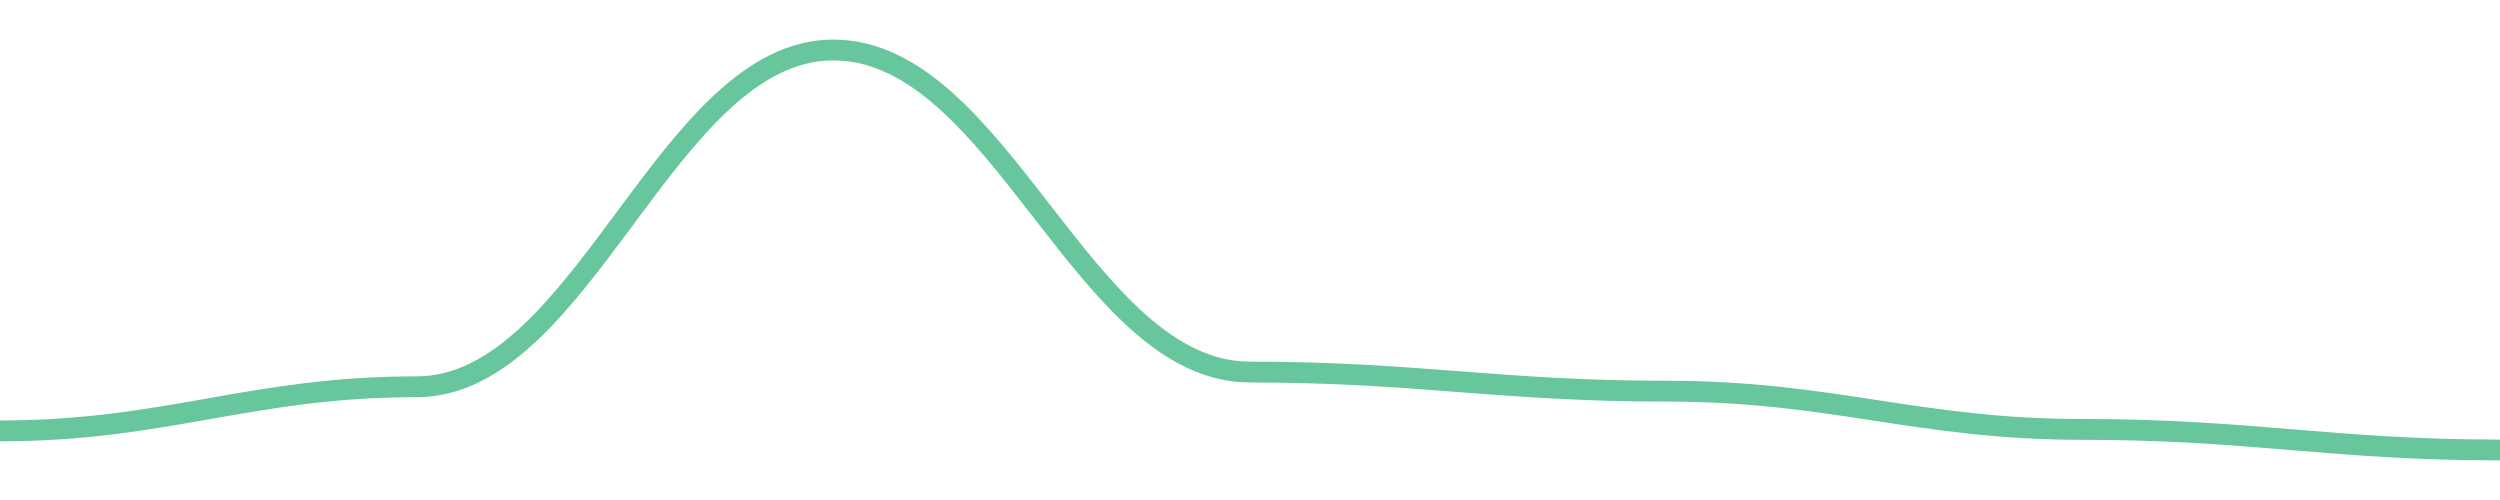
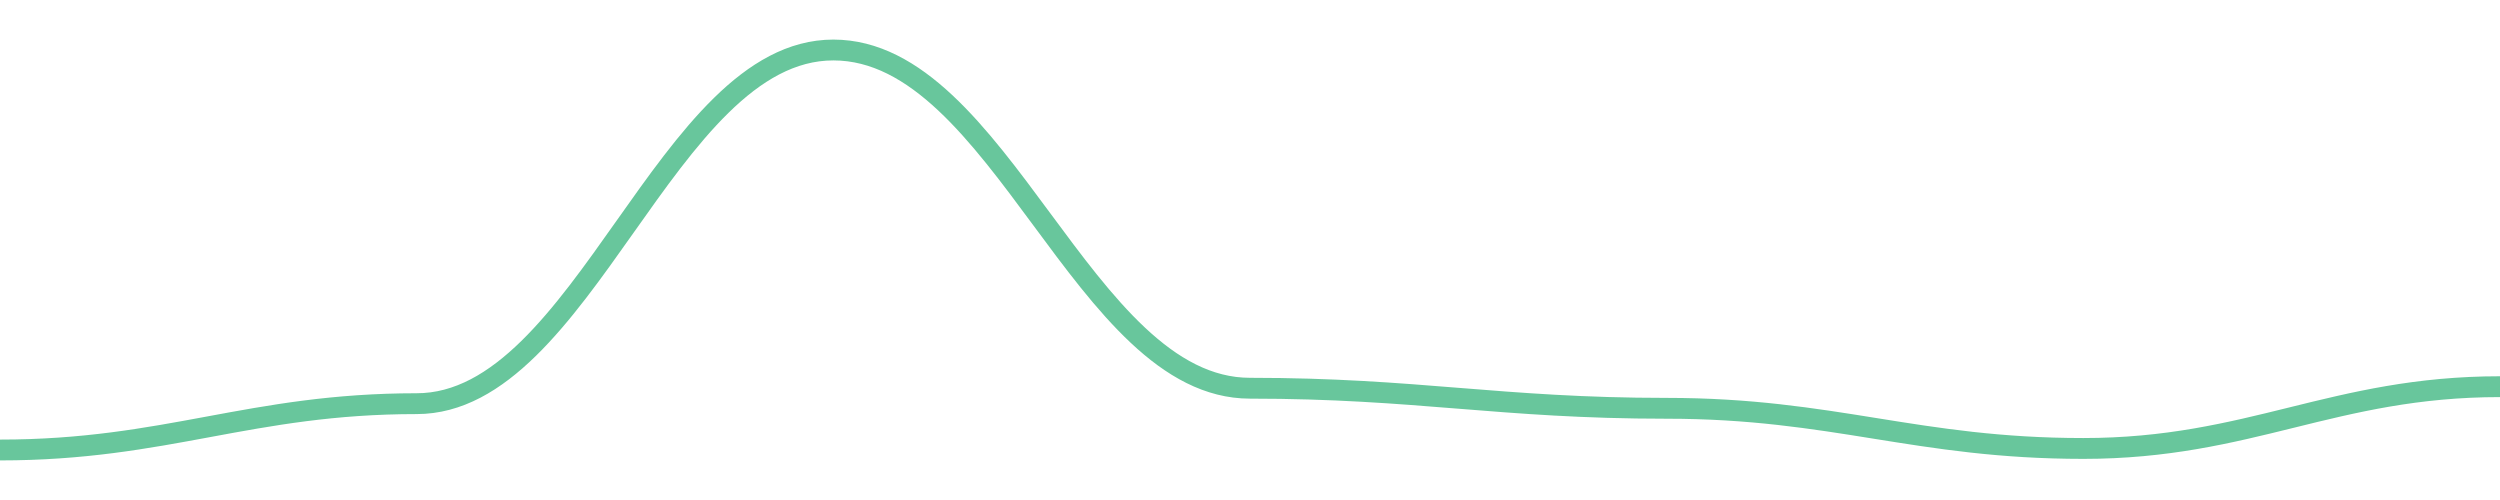
<svg width="180" height="36">
-   <path d="M 0.0,31.024 C 12.0,31.024 18.0,27.847 30.0,27.847 C 42.0,27.847 48.0,3.6 60.0,3.6 C 72.0,3.6 78.0,26.788 90.0,26.788 C 102.0,26.788 108.0,28.165 120.0,28.165 C 132.0,28.165 138.0,30.918 150.0,30.918 C 162.0,30.918 168.0,32.4 180.0,32.4 " fill="none" stroke="#42b883" stroke-width="1.5" opacity="0.8" />
+   <path d="M 0.0,32.4 C 12.0,32.4 18.0,29.064 30.0,29.064 C 42.0,29.064 48.0,3.6 60.0,3.6 C 72.0,3.6 78.0,27.952 90.0,27.952 C 102.0,27.952 108.0,29.398 120.0,29.398 C 132.0,29.398 138.0,32.289 150.0,32.289 C 162.0,32.289 168.0,27.841 180.0,27.841 " fill="none" stroke="#42b883" stroke-width="1.5" opacity="0.8" />
</svg>
